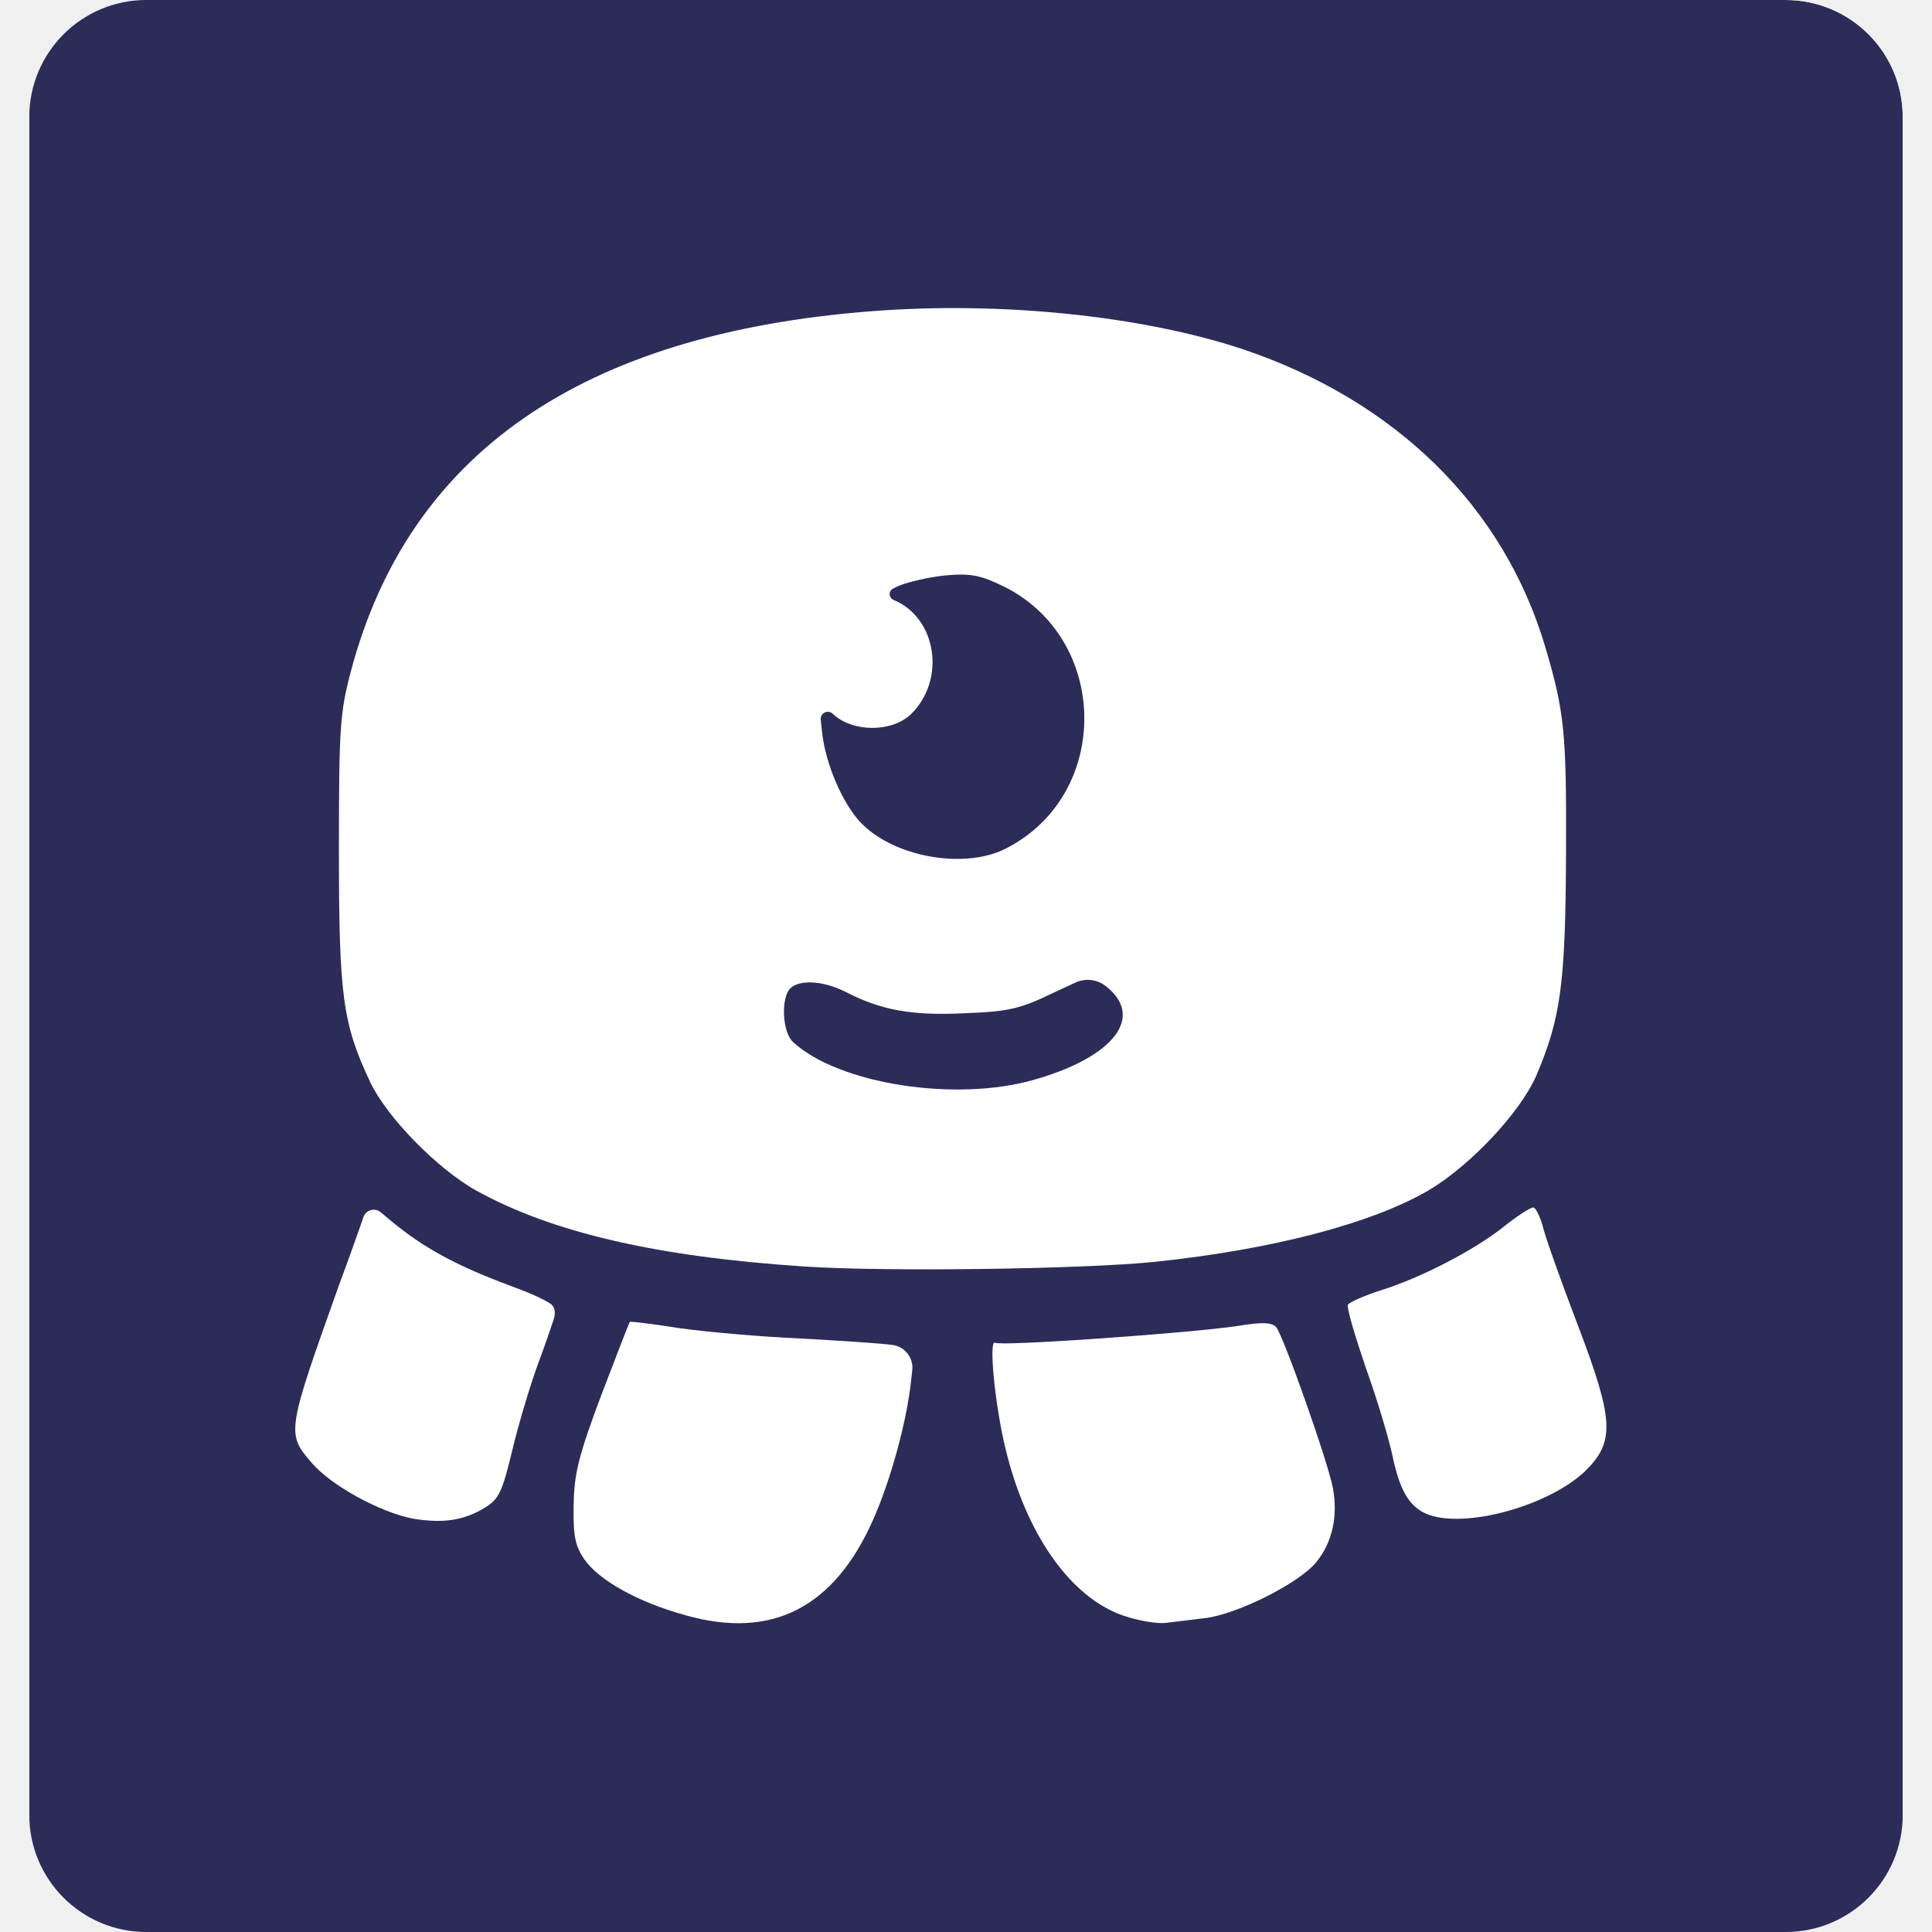
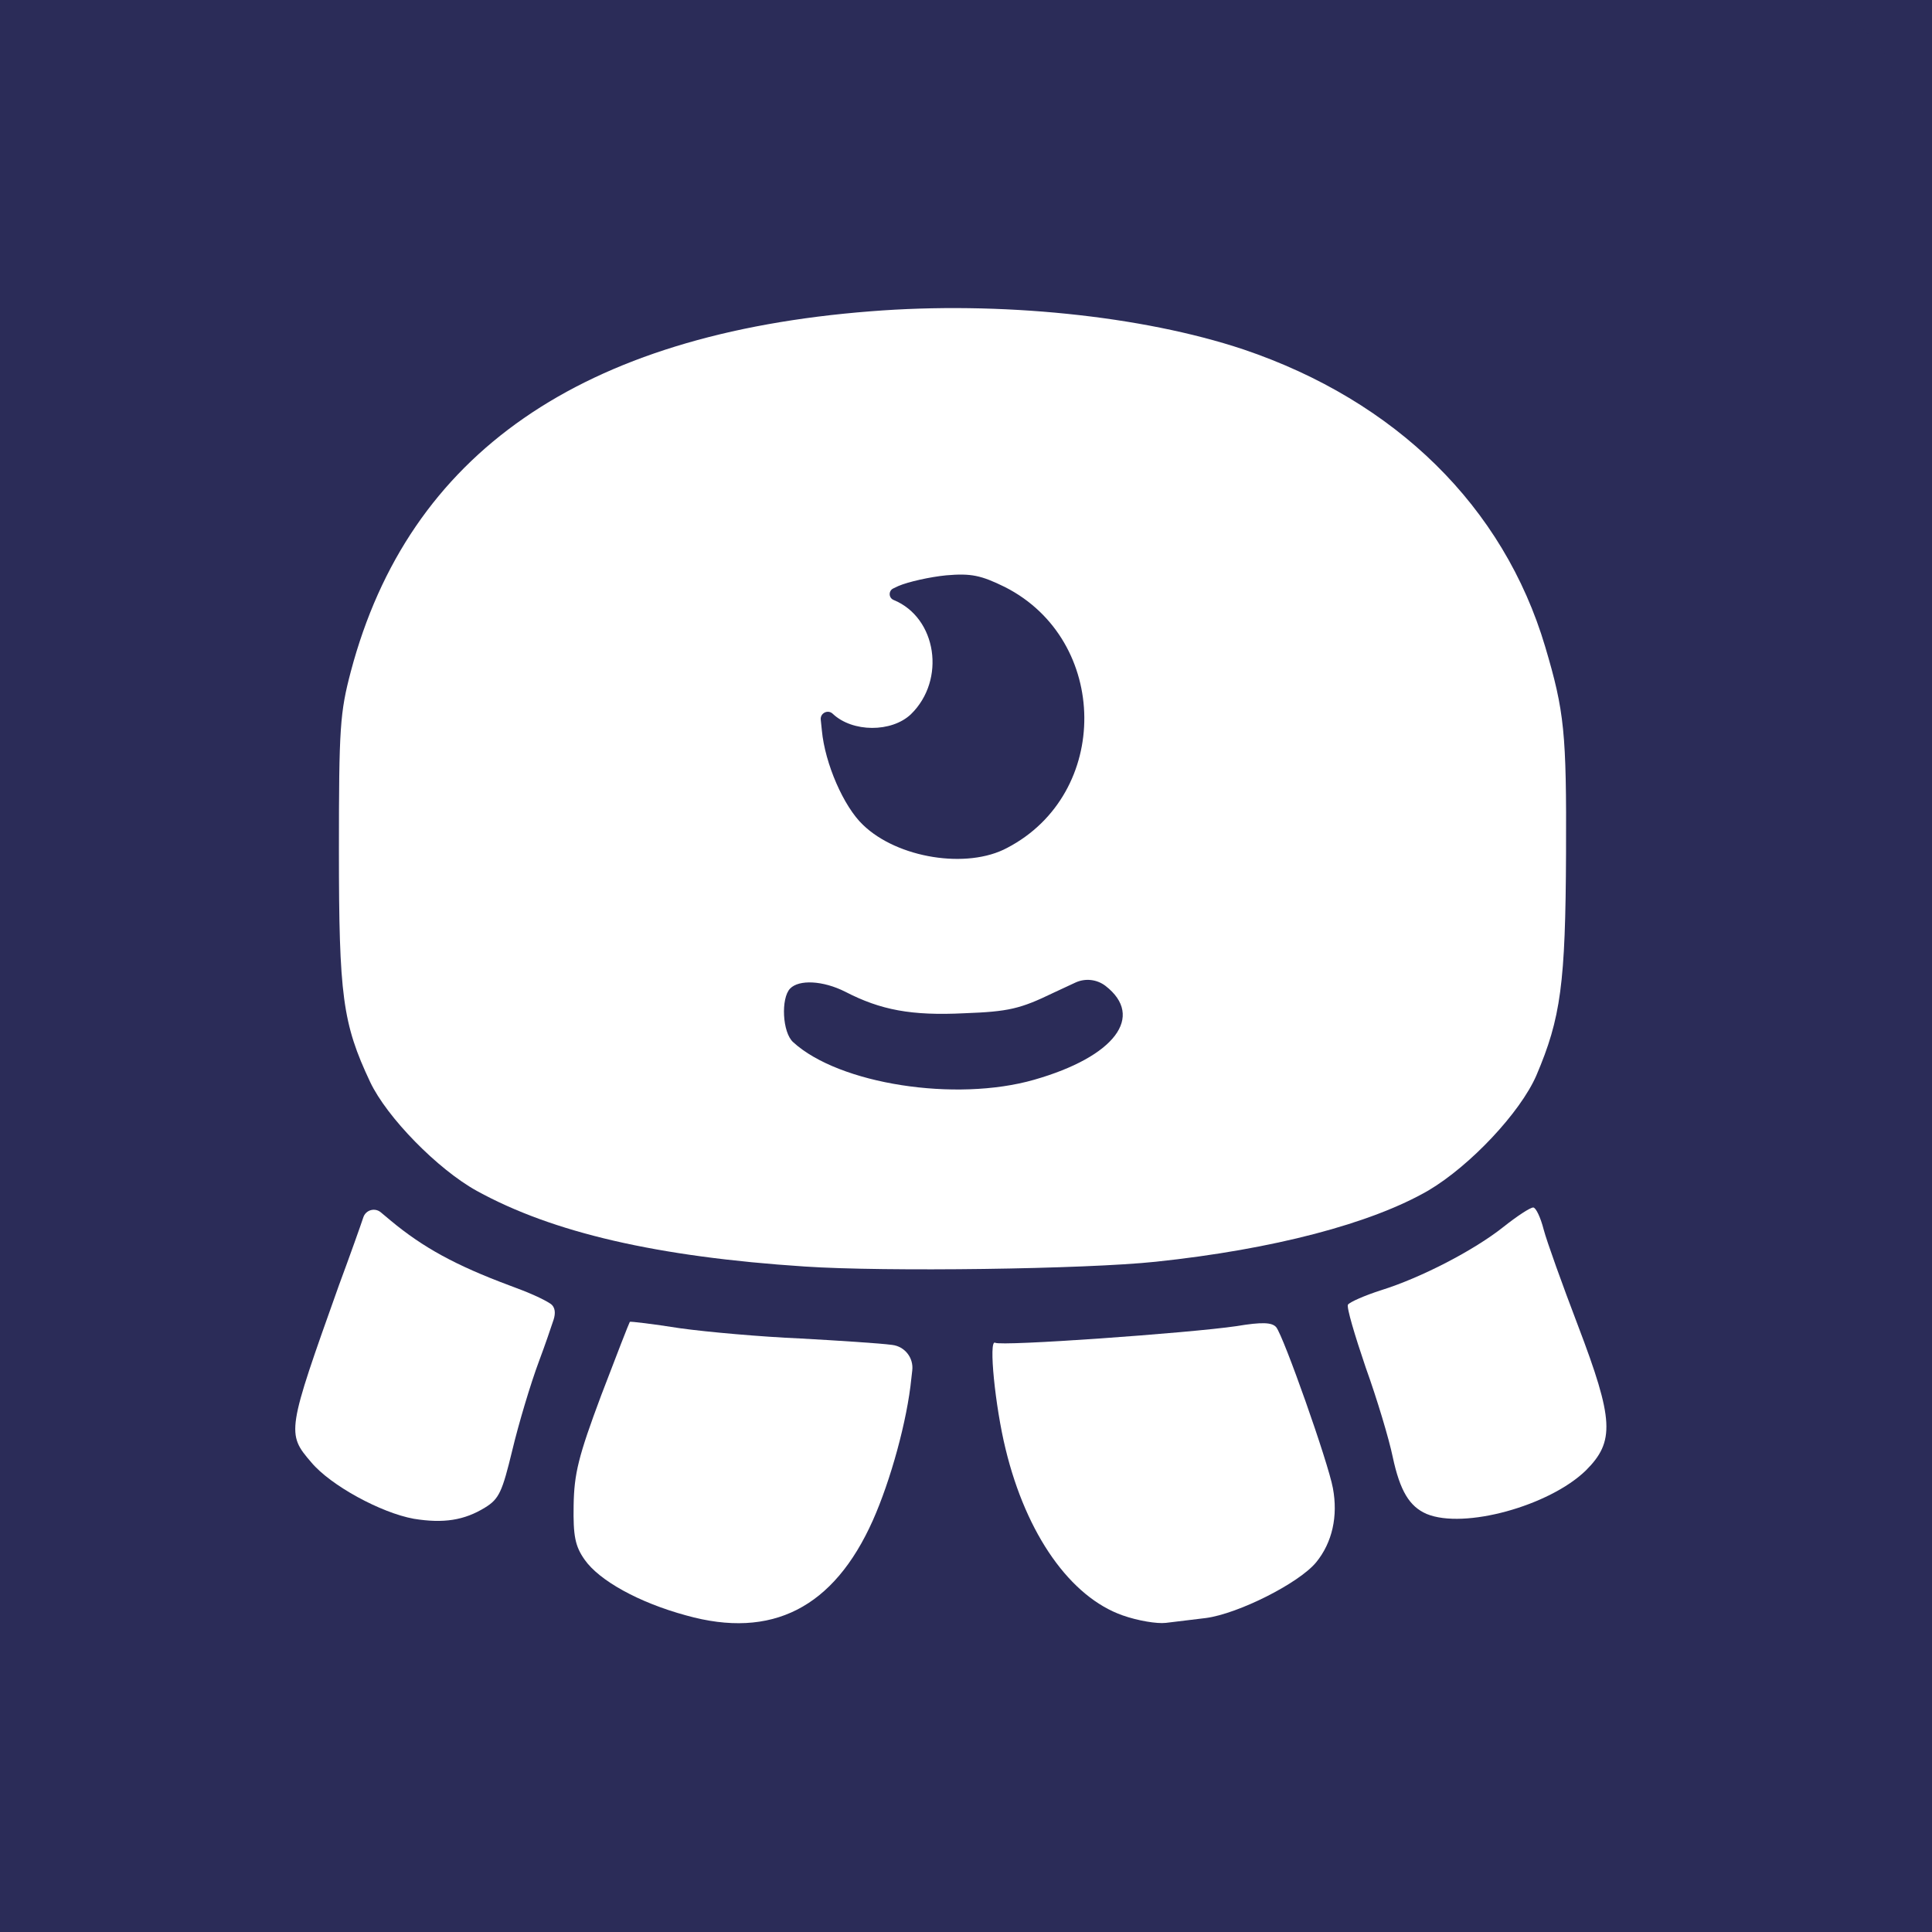
<svg xmlns="http://www.w3.org/2000/svg" width="33" height="33" viewBox="-0.5 0 33 33" fill="none">
+   <rect x="-0.5" width="33" height="33" fill="#2B2C58" />
  <g clip-path="url(#clip0_1_2)">
    <mask id="mask0_1_2" style="mask-type:luminance" maskUnits="userSpaceOnUse" x="0" y="0" width="32" height="33">
      <path d="M30 0H2C0.895 0 0 0.895 0 2V31C0 32.105 0.895 33 2 33H30C31.105 33 32 32.105 32 31V2C32 0.895 31.105 0 30 0Z" fill="white" />
    </mask>
    <g mask="url(#mask0_1_2)">
      <path d="M0.284 33C0.127 33 8.56811e-09 32.873 2.54949e-08 32.716C1.16678e-07 31.869 5.33982e-07 28.607 2.44379e-06 16.473C4.42585e-06 3.879 1.94882e-06 1.498 6.72381e-07 0.851C2.2539e-07 0.625 0.09 0.41 0.25 0.25V0.25C0.41 0.09 0.627 3.42727e-07 0.854 3.42727e-07H16C24 1.71342e-07 28 8.56606e-08 30 4.2825e-08C31.105 1.91679e-08 32 0.892 32 1.997C32 4.035 32 8.155 32 16.482C32 29.048 32 31.874 32 32.725C32 32.878 31.877 33 31.724 33V33H16.009H0.284V33ZM12.862 27.216C13.591 26.849 14.187 25.896 14.578 24.457C14.836 23.485 14.827 23.302 14.471 23.247C14.231 23.219 12.613 23.1 10.729 22.981C10.489 22.962 10.462 23.008 10.08 24.008C9.867 24.585 9.644 25.236 9.591 25.456C9.431 26.235 9.902 26.776 11.102 27.198C11.84 27.454 12.364 27.463 12.862 27.216ZM20.773 27.051C21.476 26.712 21.751 26.473 21.92 26.061C22.062 25.731 22.009 25.492 21.431 23.925C21.076 22.962 21.076 22.962 20.782 22.972C20.364 22.99 17.742 23.183 17.173 23.247L16.989 23.268C16.834 23.286 16.727 23.432 16.756 23.586V23.586C17.058 25.135 17.404 25.997 17.964 26.638C18.738 27.491 19.582 27.619 20.773 27.051ZM7.52 25.483C7.76 25.318 7.831 25.208 7.92 24.768C7.973 24.484 8.151 23.852 8.311 23.357L8.374 23.167C8.502 22.783 8.301 22.367 7.92 22.229V22.229C7.236 21.982 6.187 21.432 6.089 21.267C5.991 21.102 5.893 21.175 5.84 21.441C5.804 21.587 5.618 22.137 5.422 22.66C5.218 23.173 4.996 23.778 4.933 23.998C4.818 24.383 4.818 24.402 5.093 24.723C5.431 25.117 6.498 25.667 6.924 25.667C7.084 25.667 7.36 25.584 7.52 25.483ZM25.342 25.419C26.009 25.163 26.667 24.631 26.667 24.347C26.667 24.255 26.427 23.558 26.133 22.779C25.84 22 25.6 21.322 25.6 21.267C25.6 21.203 25.484 21.239 25.316 21.349C24.818 21.688 23.884 22.147 23.431 22.284C23.191 22.358 22.987 22.458 22.96 22.513C22.942 22.568 23.04 22.935 23.182 23.338C23.324 23.733 23.493 24.31 23.556 24.613C23.778 25.676 24.187 25.859 25.342 25.419ZM17.804 21.358C20.462 21.184 22.471 20.744 23.636 20.057C24.347 19.635 25.2 18.727 25.476 18.095C25.876 17.151 25.973 16.509 25.982 14.575C25.991 12.806 25.947 12.384 25.627 11.321C24.916 8.928 23.076 7.122 20.471 6.242C18.791 5.683 16.498 5.436 14.507 5.592C9.689 5.986 6.738 8.067 5.76 11.742C5.573 12.439 5.556 12.714 5.556 14.529C5.556 16.711 5.636 17.224 6.089 18.205C6.373 18.81 7.244 19.699 7.911 20.066C9.884 21.157 13.511 21.624 17.804 21.358Z" fill="#2B2C58" />
      <path d="M14.089 18.709C13.511 18.535 13.022 18.306 12.782 18.077C12.658 17.976 12.622 17.793 12.622 17.325C12.622 16.977 12.667 16.674 12.729 16.61C12.898 16.436 13.822 16.473 14.204 16.665C15.164 17.16 16.222 17.169 17.2 16.692C17.902 16.353 18.364 16.326 18.702 16.601C18.907 16.766 18.933 16.858 18.933 17.334C18.933 17.747 18.889 17.921 18.756 18.058C18.507 18.315 17.982 18.572 17.36 18.737C16.604 18.938 14.8 18.929 14.089 18.709Z" fill="#2B2C58" />
      <path d="M14.578 14.749C13.724 14.355 13.324 13.658 13.262 12.494L13.236 12.044C13.226 11.875 13.36 11.733 13.529 11.733V11.733C13.724 11.733 13.902 11.797 14 11.917C14.24 12.192 14.613 12.155 14.88 11.816C15.004 11.66 15.111 11.44 15.111 11.33C15.111 11.064 14.8 10.643 14.524 10.542C14.356 10.468 14.311 10.386 14.311 10.138C14.311 9.845 14.338 9.818 14.729 9.68C14.96 9.598 15.431 9.533 15.822 9.533C16.373 9.533 16.587 9.579 16.96 9.772C17.92 10.258 18.364 11.174 18.293 12.457C18.231 13.567 17.796 14.328 16.969 14.758C16.48 15.024 15.138 15.015 14.578 14.749Z" fill="#2B2C58" />
      <path d="M11.218 27.592C10.409 27.372 9.733 26.996 9.484 26.638C9.324 26.409 9.289 26.235 9.298 25.712C9.307 25.172 9.378 24.878 9.769 23.833C10.027 23.155 10.249 22.587 10.258 22.578C10.267 22.568 10.649 22.614 11.12 22.688C11.582 22.752 12.507 22.834 13.164 22.862C13.813 22.898 14.533 22.944 14.738 22.972V22.972C14.954 22.997 15.108 23.193 15.082 23.409L15.067 23.54C14.996 24.264 14.711 25.291 14.409 25.969C13.742 27.463 12.684 28.004 11.218 27.592Z" fill="white" />
      <path d="M18.676 27.592C17.787 27.28 17.031 26.217 16.676 24.75C16.498 24.026 16.382 22.871 16.498 22.935C16.596 22.999 19.813 22.77 20.622 22.651C21.058 22.578 21.227 22.587 21.298 22.669C21.422 22.816 22.187 24.979 22.267 25.419C22.356 25.896 22.258 26.345 21.982 26.684C21.689 27.042 20.649 27.564 20.098 27.637C19.876 27.665 19.564 27.702 19.413 27.72C19.262 27.738 18.933 27.683 18.676 27.592Z" fill="white" />
      <path d="M6.569 25.942C6.009 25.841 5.147 25.373 4.818 24.979C4.391 24.484 4.4 24.448 5.289 21.954C5.476 21.45 5.662 20.927 5.707 20.79V20.79C5.75 20.666 5.903 20.623 6.004 20.707L6.169 20.845C6.729 21.312 7.289 21.615 8.196 21.954C8.535 22.077 8.773 22.184 8.9 22.267C8.99 22.327 8.989 22.437 8.956 22.541C8.902 22.703 8.813 22.966 8.711 23.238C8.56 23.641 8.356 24.328 8.249 24.777C8.08 25.474 8.027 25.602 7.787 25.749C7.431 25.969 7.076 26.024 6.569 25.942Z" fill="white" />
      <path d="M23.867 25.859C23.573 25.731 23.413 25.465 23.289 24.887C23.227 24.585 23.022 23.898 22.827 23.357C22.64 22.807 22.498 22.33 22.524 22.284C22.56 22.238 22.809 22.128 23.093 22.037C23.769 21.826 24.676 21.358 25.182 20.955C25.413 20.772 25.636 20.625 25.689 20.625C25.733 20.625 25.813 20.79 25.867 21.001C25.92 21.203 26.187 21.945 26.453 22.642C27.067 24.255 27.084 24.622 26.587 25.117C25.964 25.722 24.507 26.125 23.867 25.859Z" fill="white" />
      <path d="M13.244 21.633C10.729 21.468 8.942 21.056 7.644 20.341C6.978 19.974 6.107 19.085 5.822 18.48C5.351 17.481 5.289 17.004 5.289 14.529C5.289 12.421 5.307 12.173 5.493 11.467C6.48 7.746 9.431 5.702 14.373 5.317C16.569 5.143 19.004 5.39 20.738 5.968C23.342 6.848 25.182 8.653 25.893 11.046C26.222 12.155 26.258 12.512 26.249 14.575C26.24 16.802 26.16 17.389 25.742 18.37C25.467 19.003 24.613 19.91 23.902 20.332C22.924 20.9 21.244 21.34 19.244 21.551C18.044 21.679 14.604 21.725 13.244 21.633ZM17.164 18.443C18.542 18.049 19.058 17.362 18.382 16.839V16.839C18.235 16.727 18.037 16.705 17.869 16.783L17.493 16.958C16.924 17.233 16.729 17.279 15.973 17.307C15.067 17.352 14.542 17.252 13.938 16.94C13.556 16.747 13.147 16.729 12.996 16.885C12.836 17.05 12.862 17.637 13.049 17.802C13.831 18.517 15.822 18.828 17.164 18.443ZM16.702 14.483C18.48 13.557 18.453 10.936 16.667 10.028C16.258 9.827 16.089 9.79 15.662 9.827C15.387 9.854 15.013 9.937 14.844 10.01L14.758 10.051C14.673 10.091 14.677 10.213 14.764 10.248V10.248C15.502 10.551 15.662 11.614 15.058 12.201C14.729 12.512 14.062 12.512 13.724 12.192V12.192C13.642 12.113 13.507 12.18 13.519 12.293L13.538 12.476C13.591 13.044 13.911 13.777 14.24 14.089C14.827 14.658 16.018 14.85 16.702 14.483Z" fill="white" />
    </g>
  </g>
  <defs>
    <clipPath id="clip0_1_2">
      <rect width="124" height="33" fill="white" />
    </clipPath>
  </defs>
</svg>
